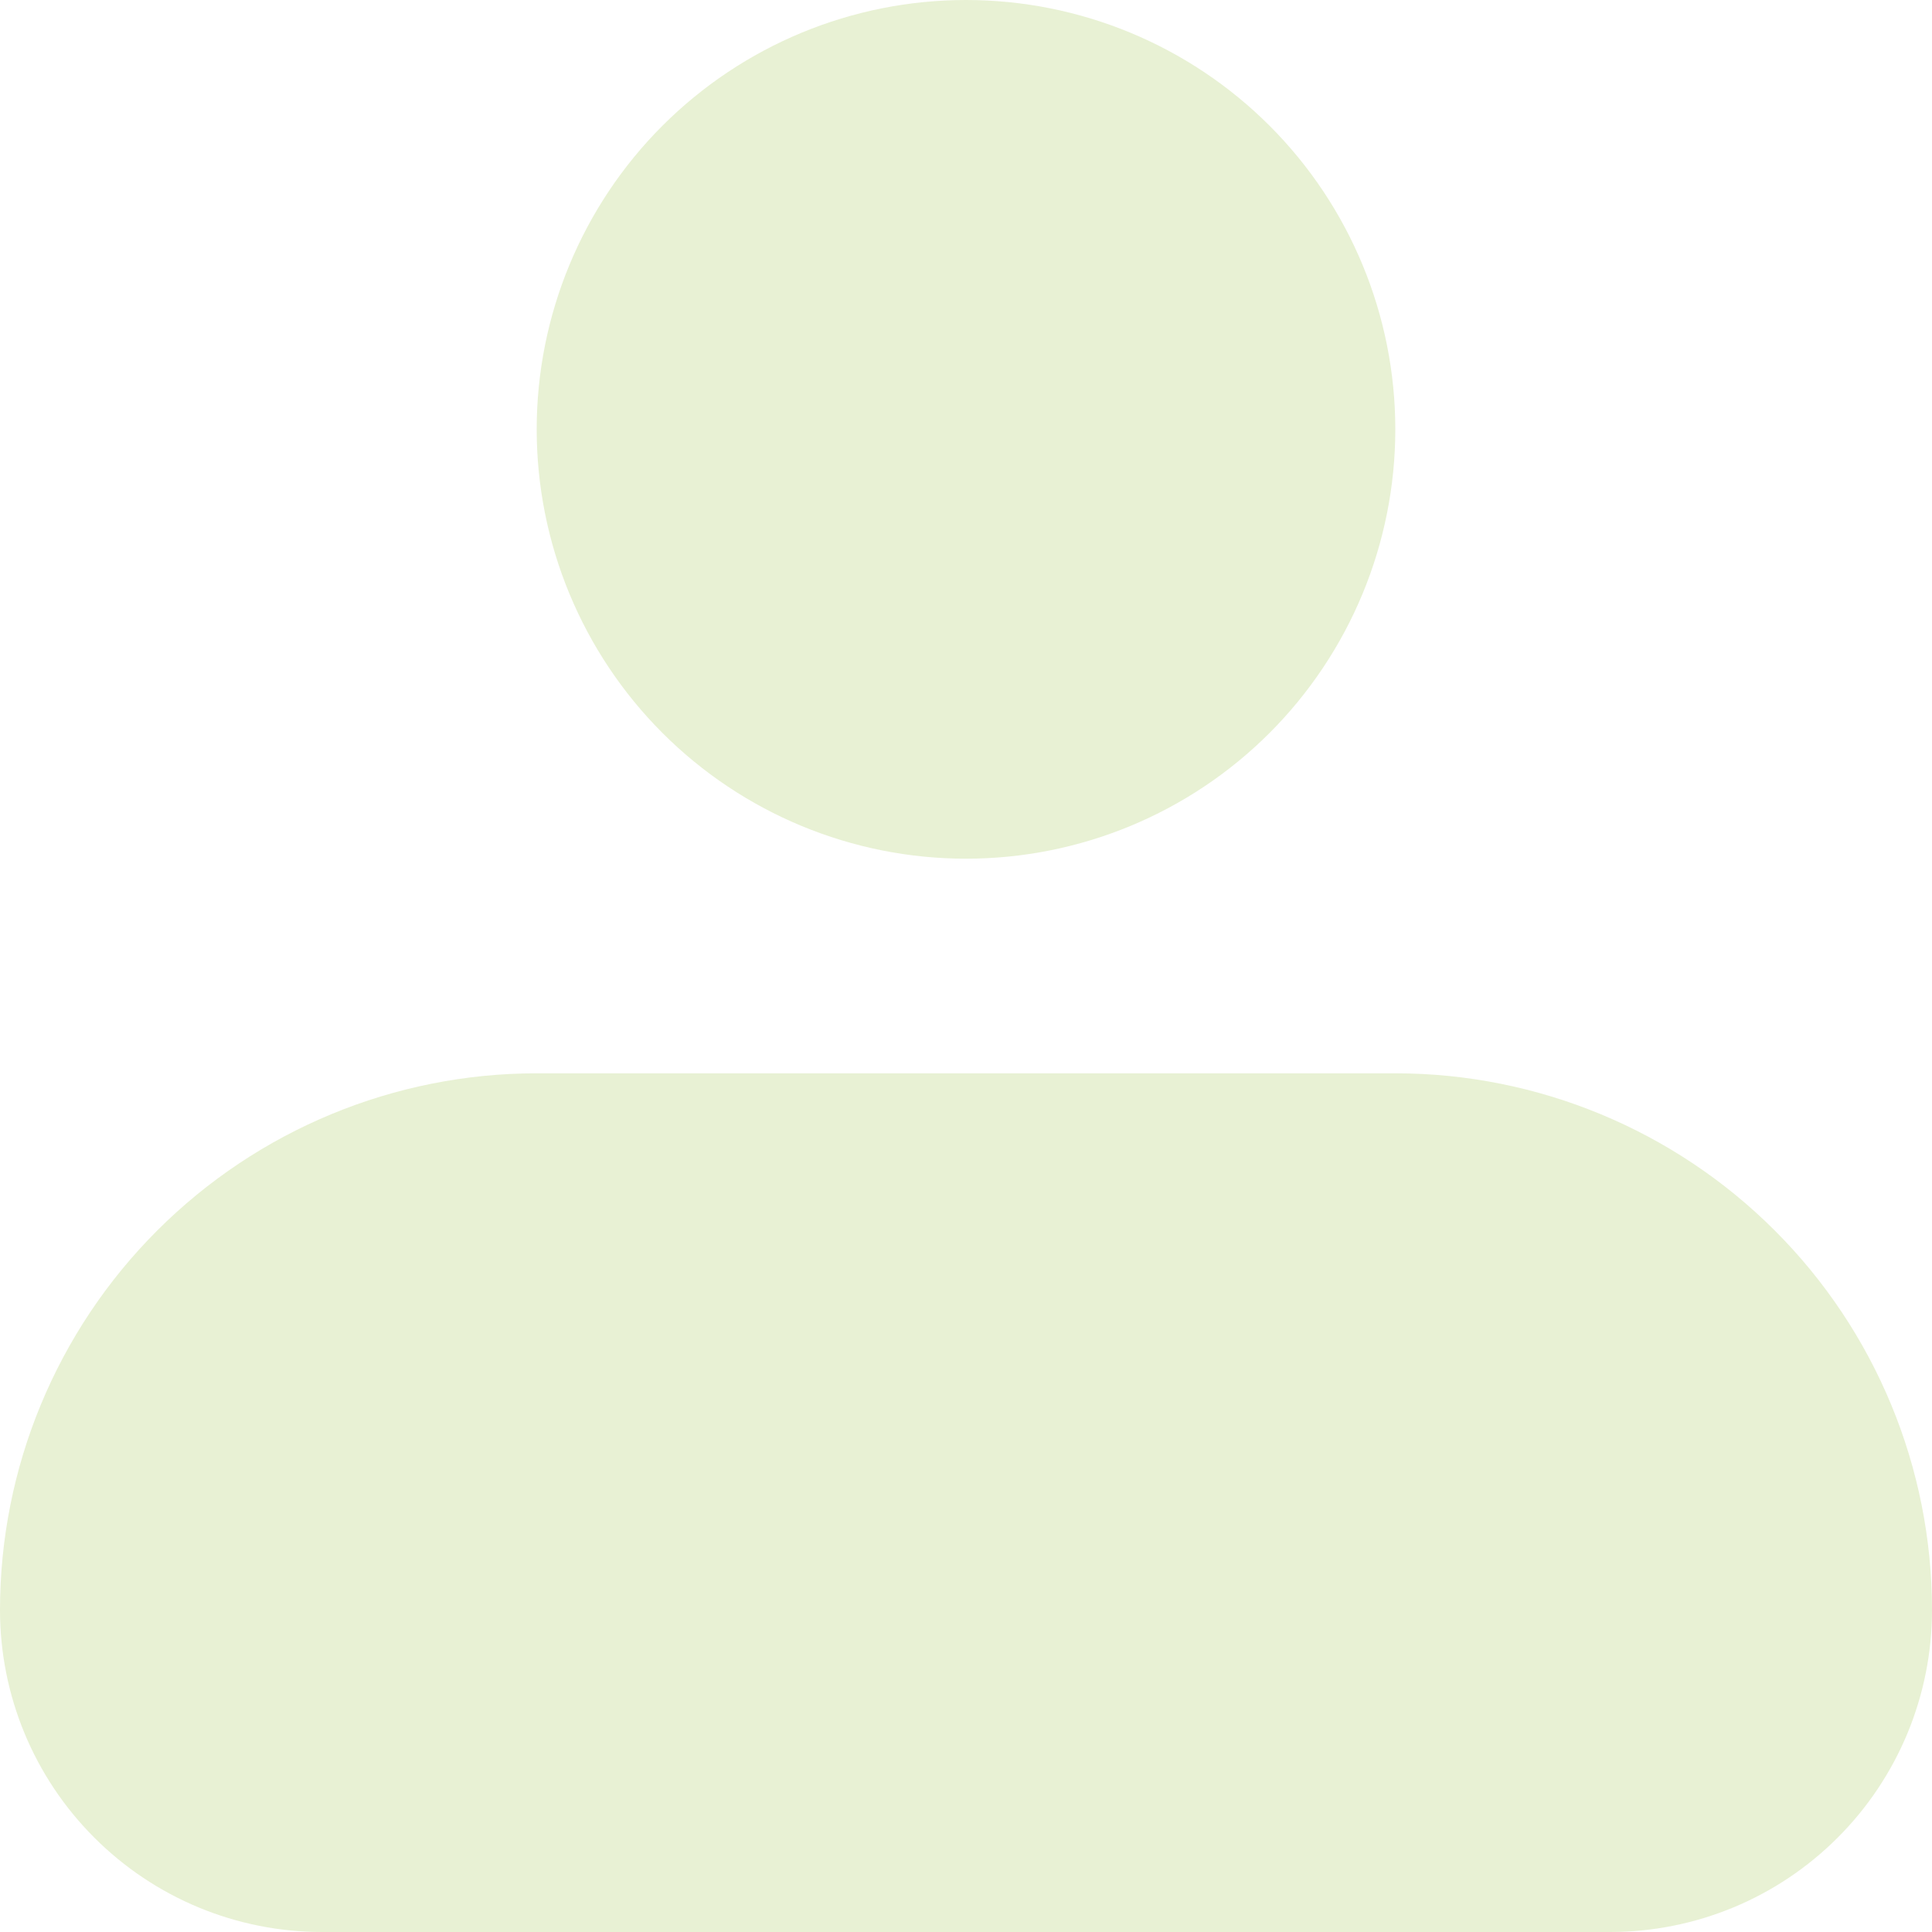
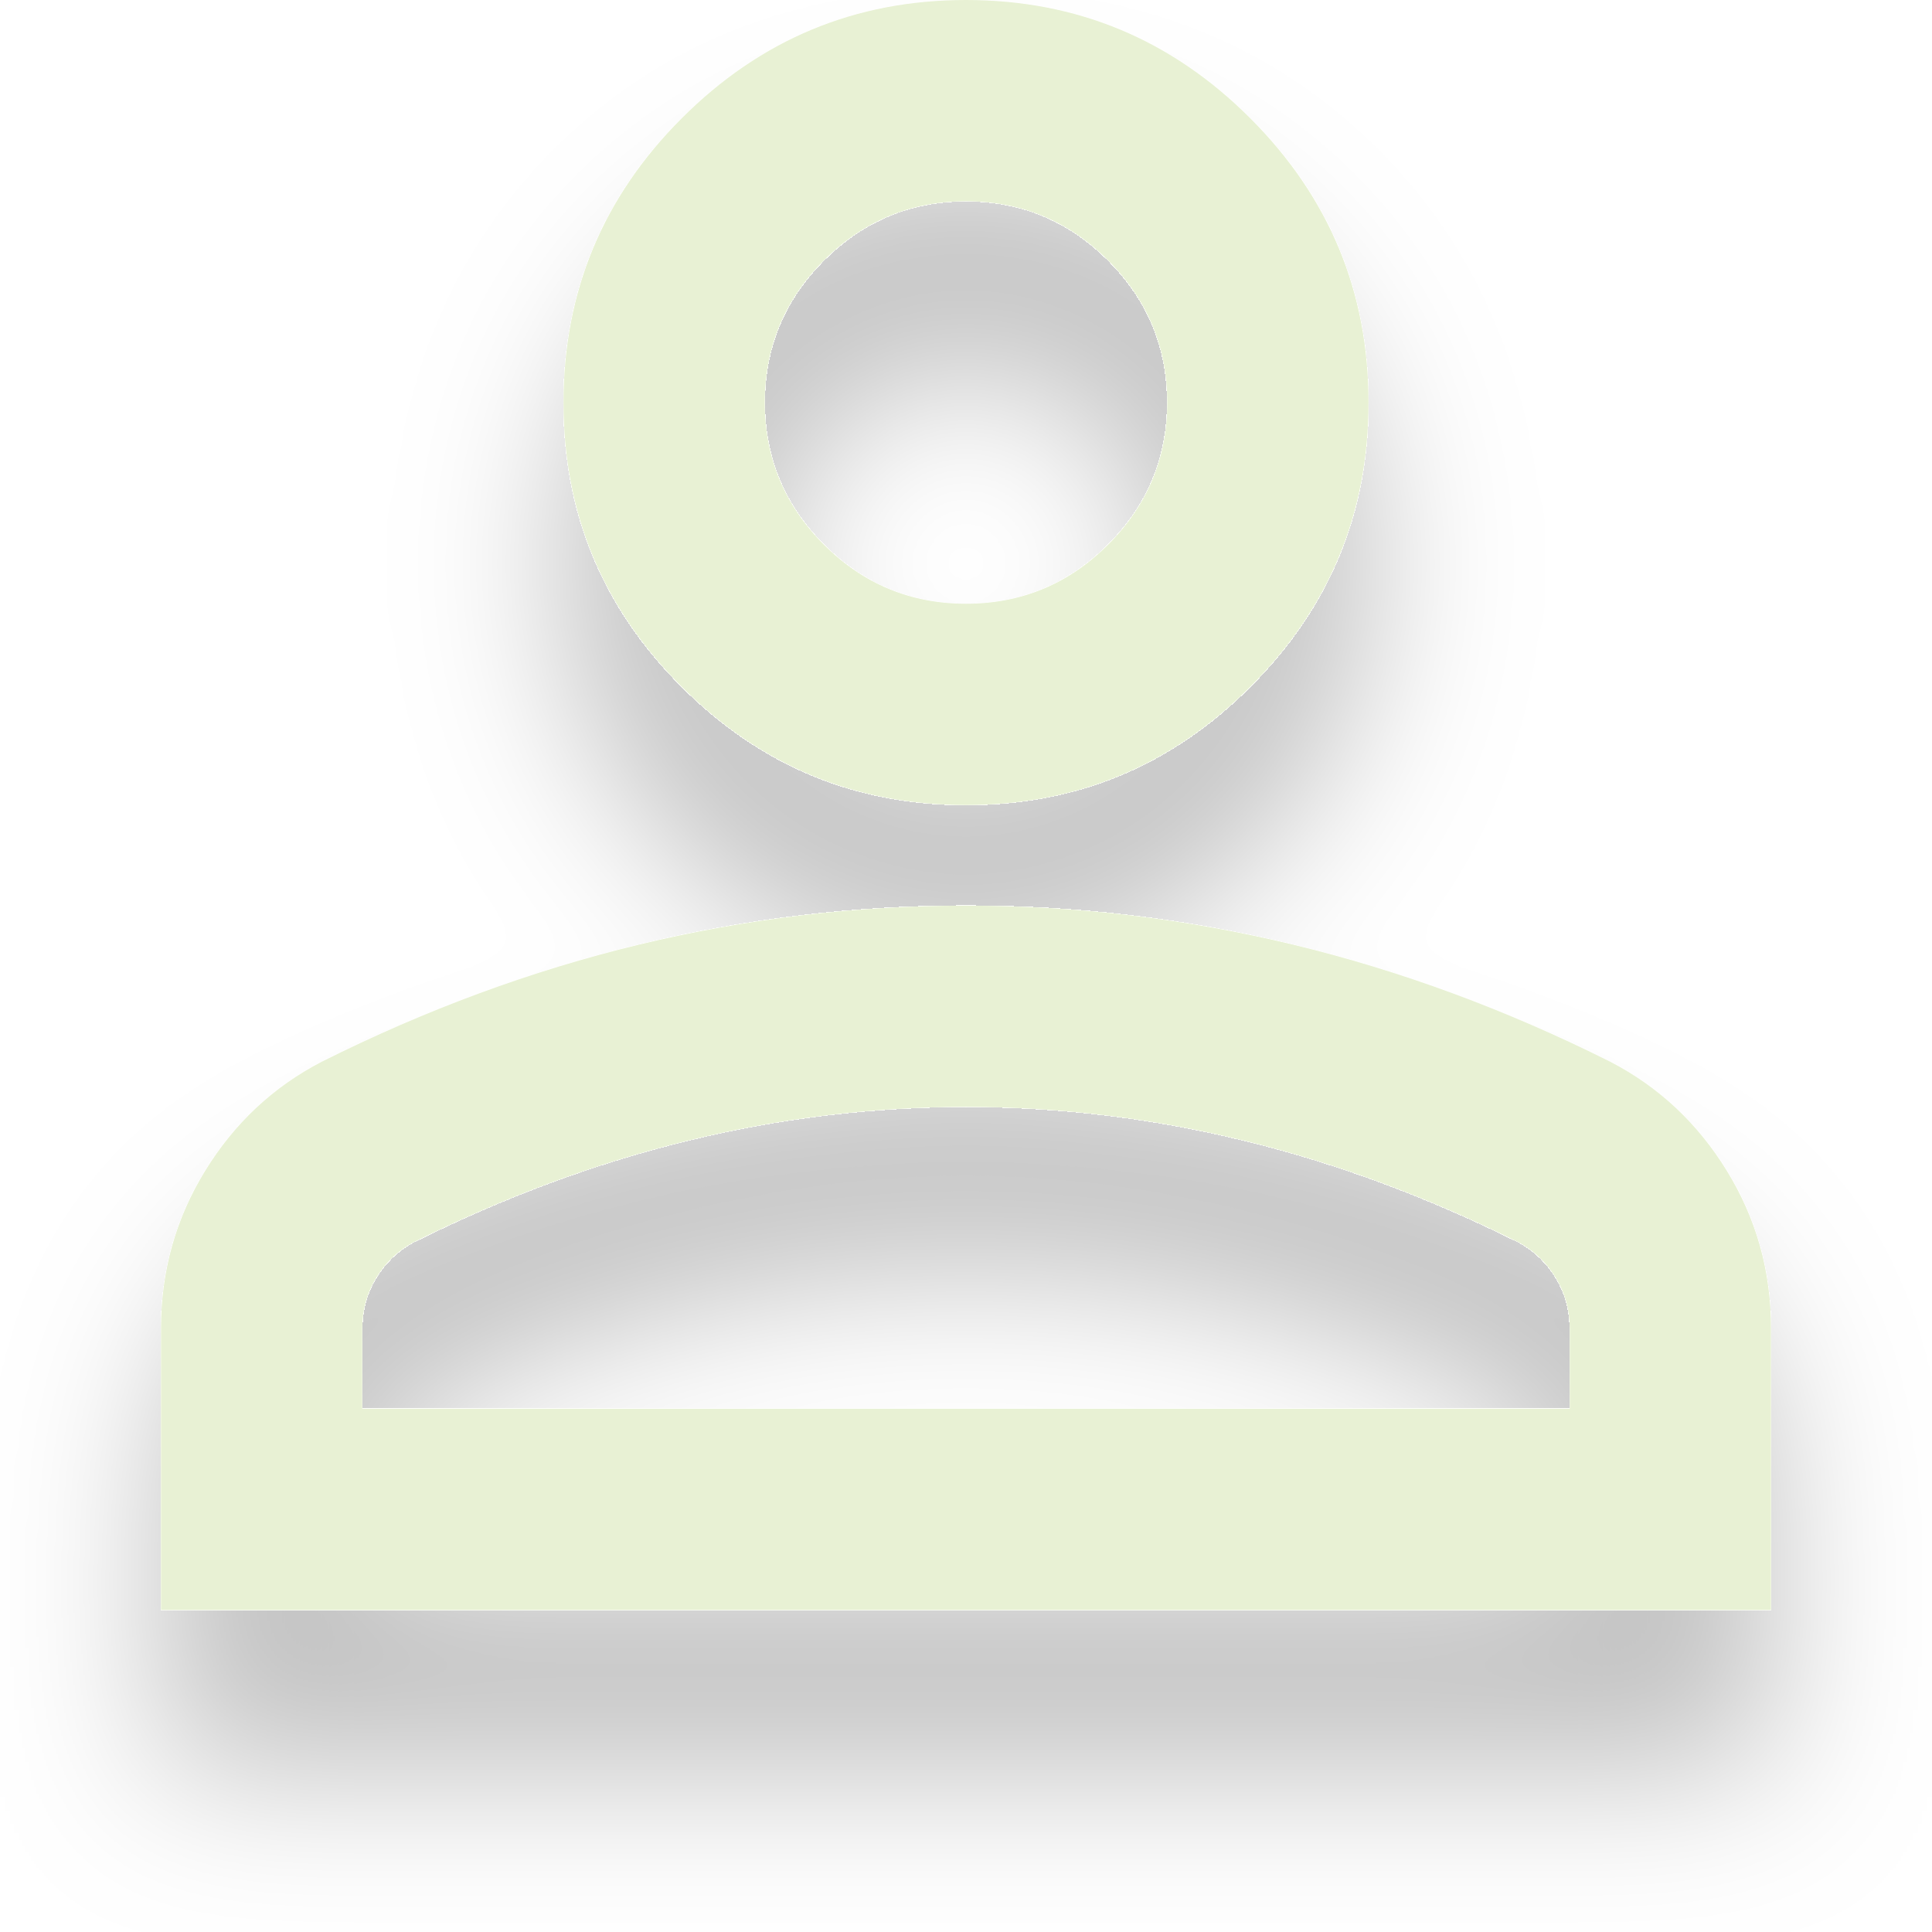
- <svg xmlns="http://www.w3.org/2000/svg" width="24" height="24" viewBox="0 0 24 24" fill="none">
-   <path fill-rule="evenodd" clip-rule="evenodd" d="M6.667 5.333C6.667 3.919 7.229 2.562 8.229 1.562C9.229 0.562 10.585 0 12 0C13.415 0 14.771 0.562 15.771 1.562C16.771 2.562 17.333 3.919 17.333 5.333C17.333 6.748 16.771 8.104 15.771 9.105C14.771 10.105 13.415 10.667 12 10.667C10.585 10.667 9.229 10.105 8.229 9.105C7.229 8.104 6.667 6.748 6.667 5.333ZM6.667 13.333C4.899 13.333 3.203 14.036 1.953 15.286C0.702 16.536 0 18.232 0 20C0 21.061 0.421 22.078 1.172 22.828C1.922 23.579 2.939 24 4 24H20C21.061 24 22.078 23.579 22.828 22.828C23.579 22.078 24 21.061 24 20C24 18.232 23.298 16.536 22.047 15.286C20.797 14.036 19.101 13.333 17.333 13.333H6.667Z" fill="#E8F1D4" />
+ <svg xmlns="http://www.w3.org/2000/svg" width="48" height="48" viewBox="0 0 48 48" fill="none">
+   <g filter="url(#filter0_d_348_36)">
+     <path d="M24 20C21.25 20 18.896 19.021 16.938 17.062C14.979 15.104 14 12.75 14 10C14 7.25 14.979 4.896 16.938 2.938C18.896 0.979 21.25 0 24 0C26.75 0 29.104 0.979 31.062 2.938C33.021 4.896 34 7.25 34 10C34 12.75 33.021 15.104 31.062 17.062C29.104 19.021 26.75 20 24 20ZM4 40V33C4 31.583 4.365 30.281 5.094 29.094C5.823 27.906 6.792 27 8 26.375C10.583 25.083 13.208 24.115 15.875 23.469C18.542 22.823 21.25 22.5 24 22.5C26.75 22.5 29.458 22.823 32.125 23.469C34.792 24.115 37.417 25.083 40 26.375C41.208 27 42.177 27.906 42.906 29.094C43.635 30.281 44 31.583 44 33V40H4ZM9 35H39V33C39 32.542 38.885 32.125 38.656 31.75C38.427 31.375 38.125 31.083 37.75 30.875C35.5 29.75 33.229 28.906 30.938 28.344C28.646 27.781 26.333 27.5 24 27.5C21.667 27.5 19.354 27.781 17.062 28.344C14.771 28.906 12.5 29.75 10.25 30.875C9.875 31.083 9.573 31.375 9.344 31.75C9.115 32.125 9 32.542 9 33V35ZM24 15C25.375 15 26.552 14.51 27.531 13.531C28.51 12.552 29 11.375 29 10C29 8.625 28.51 7.448 27.531 6.469C26.552 5.49 25.375 5 24 5C22.625 5 21.448 5.49 20.469 6.469C19.49 7.448 19 8.625 19 10C19 11.375 19.49 12.552 20.469 13.531C21.448 14.51 22.625 15 24 15Z" fill="#E8F1D4" />
+   </g>
+   <defs>
+     <filter id="filter0_d_348_36" x="0" y="0" width="48" height="48" filterUnits="userSpaceOnUse" color-interpolation-filters="sRGB">
+       <feFlood flood-opacity="0" result="BackgroundImageFix" />
+       <feColorMatrix in="SourceAlpha" type="matrix" values="0 0 0 0 0 0 0 0 0 0 0 0 0 0 0 0 0 0 127 0" result="hardAlpha" />
+       <feOffset dy="4" />
+       <feGaussianBlur stdDeviation="2" />
+       <feComposite in2="hardAlpha" operator="out" />
+       <feColorMatrix type="matrix" values="0 0 0 0 0 0 0 0 0 0 0 0 0 0 0 0 0 0 0.25 0" />
+       <feBlend mode="normal" in2="BackgroundImageFix" result="effect1_dropShadow_348_36" />
+       <feBlend mode="normal" in="SourceGraphic" in2="effect1_dropShadow_348_36" result="shape" />
+     </filter>
+   </defs>
</svg>
